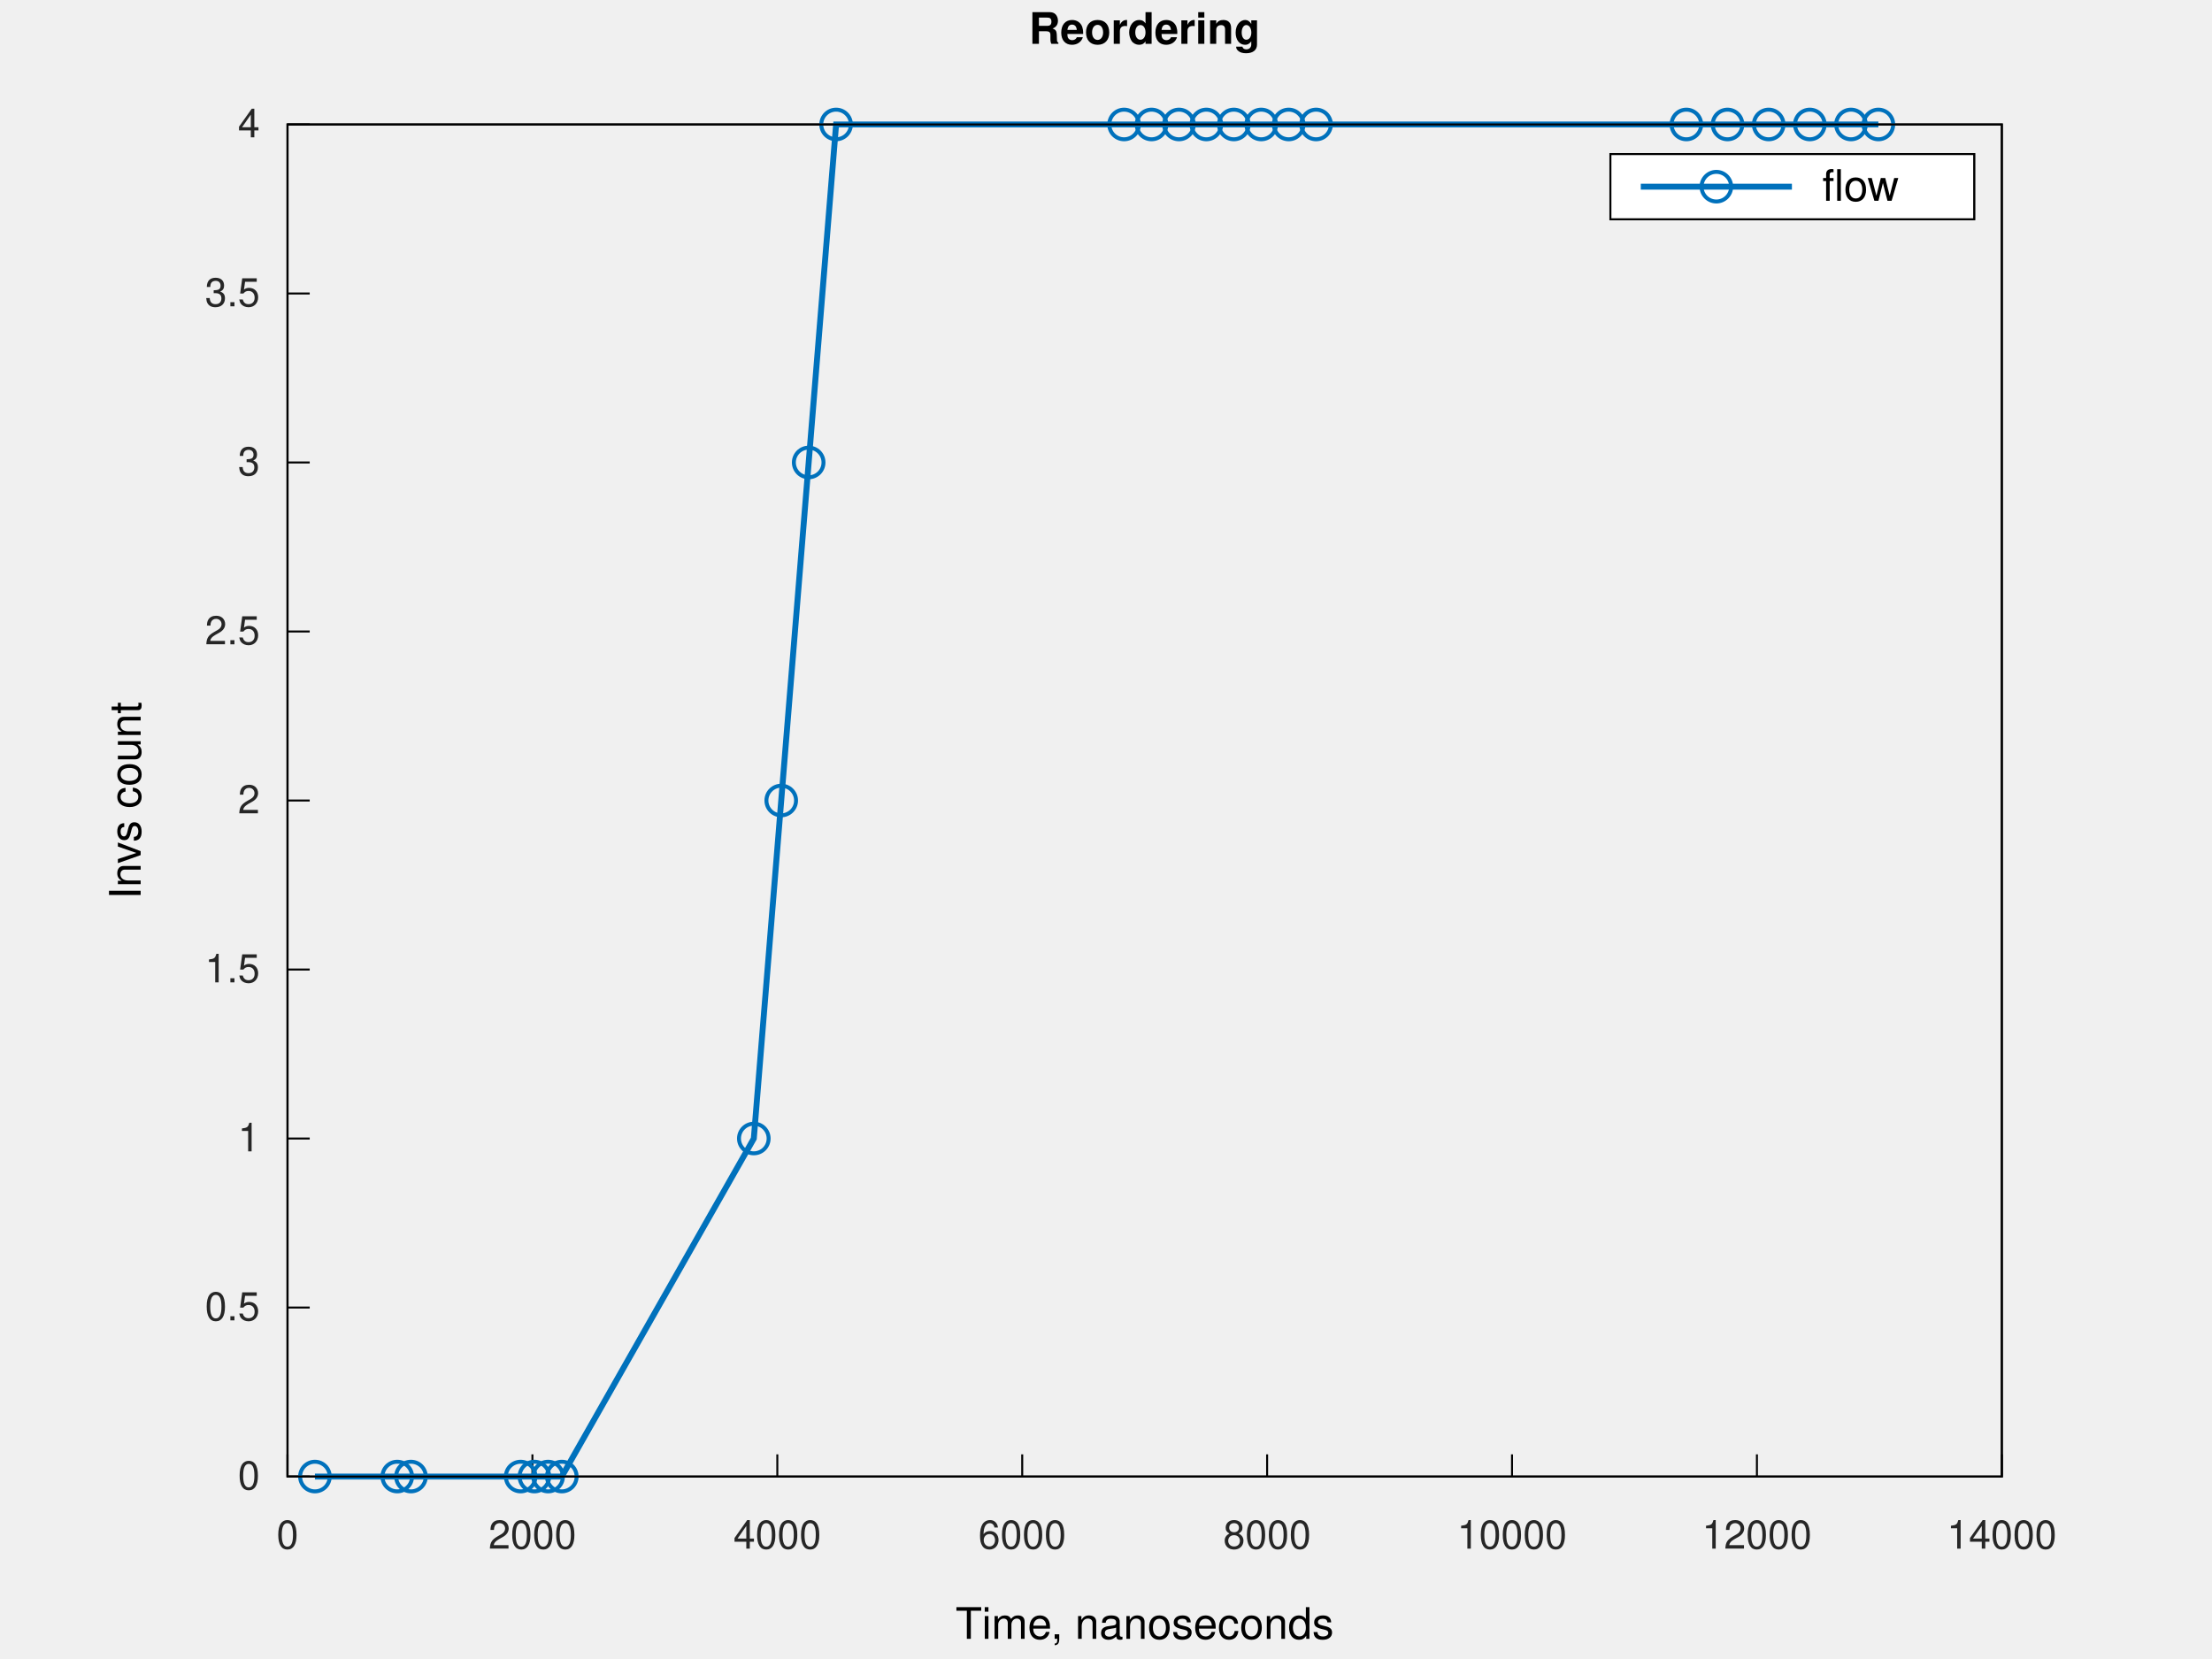
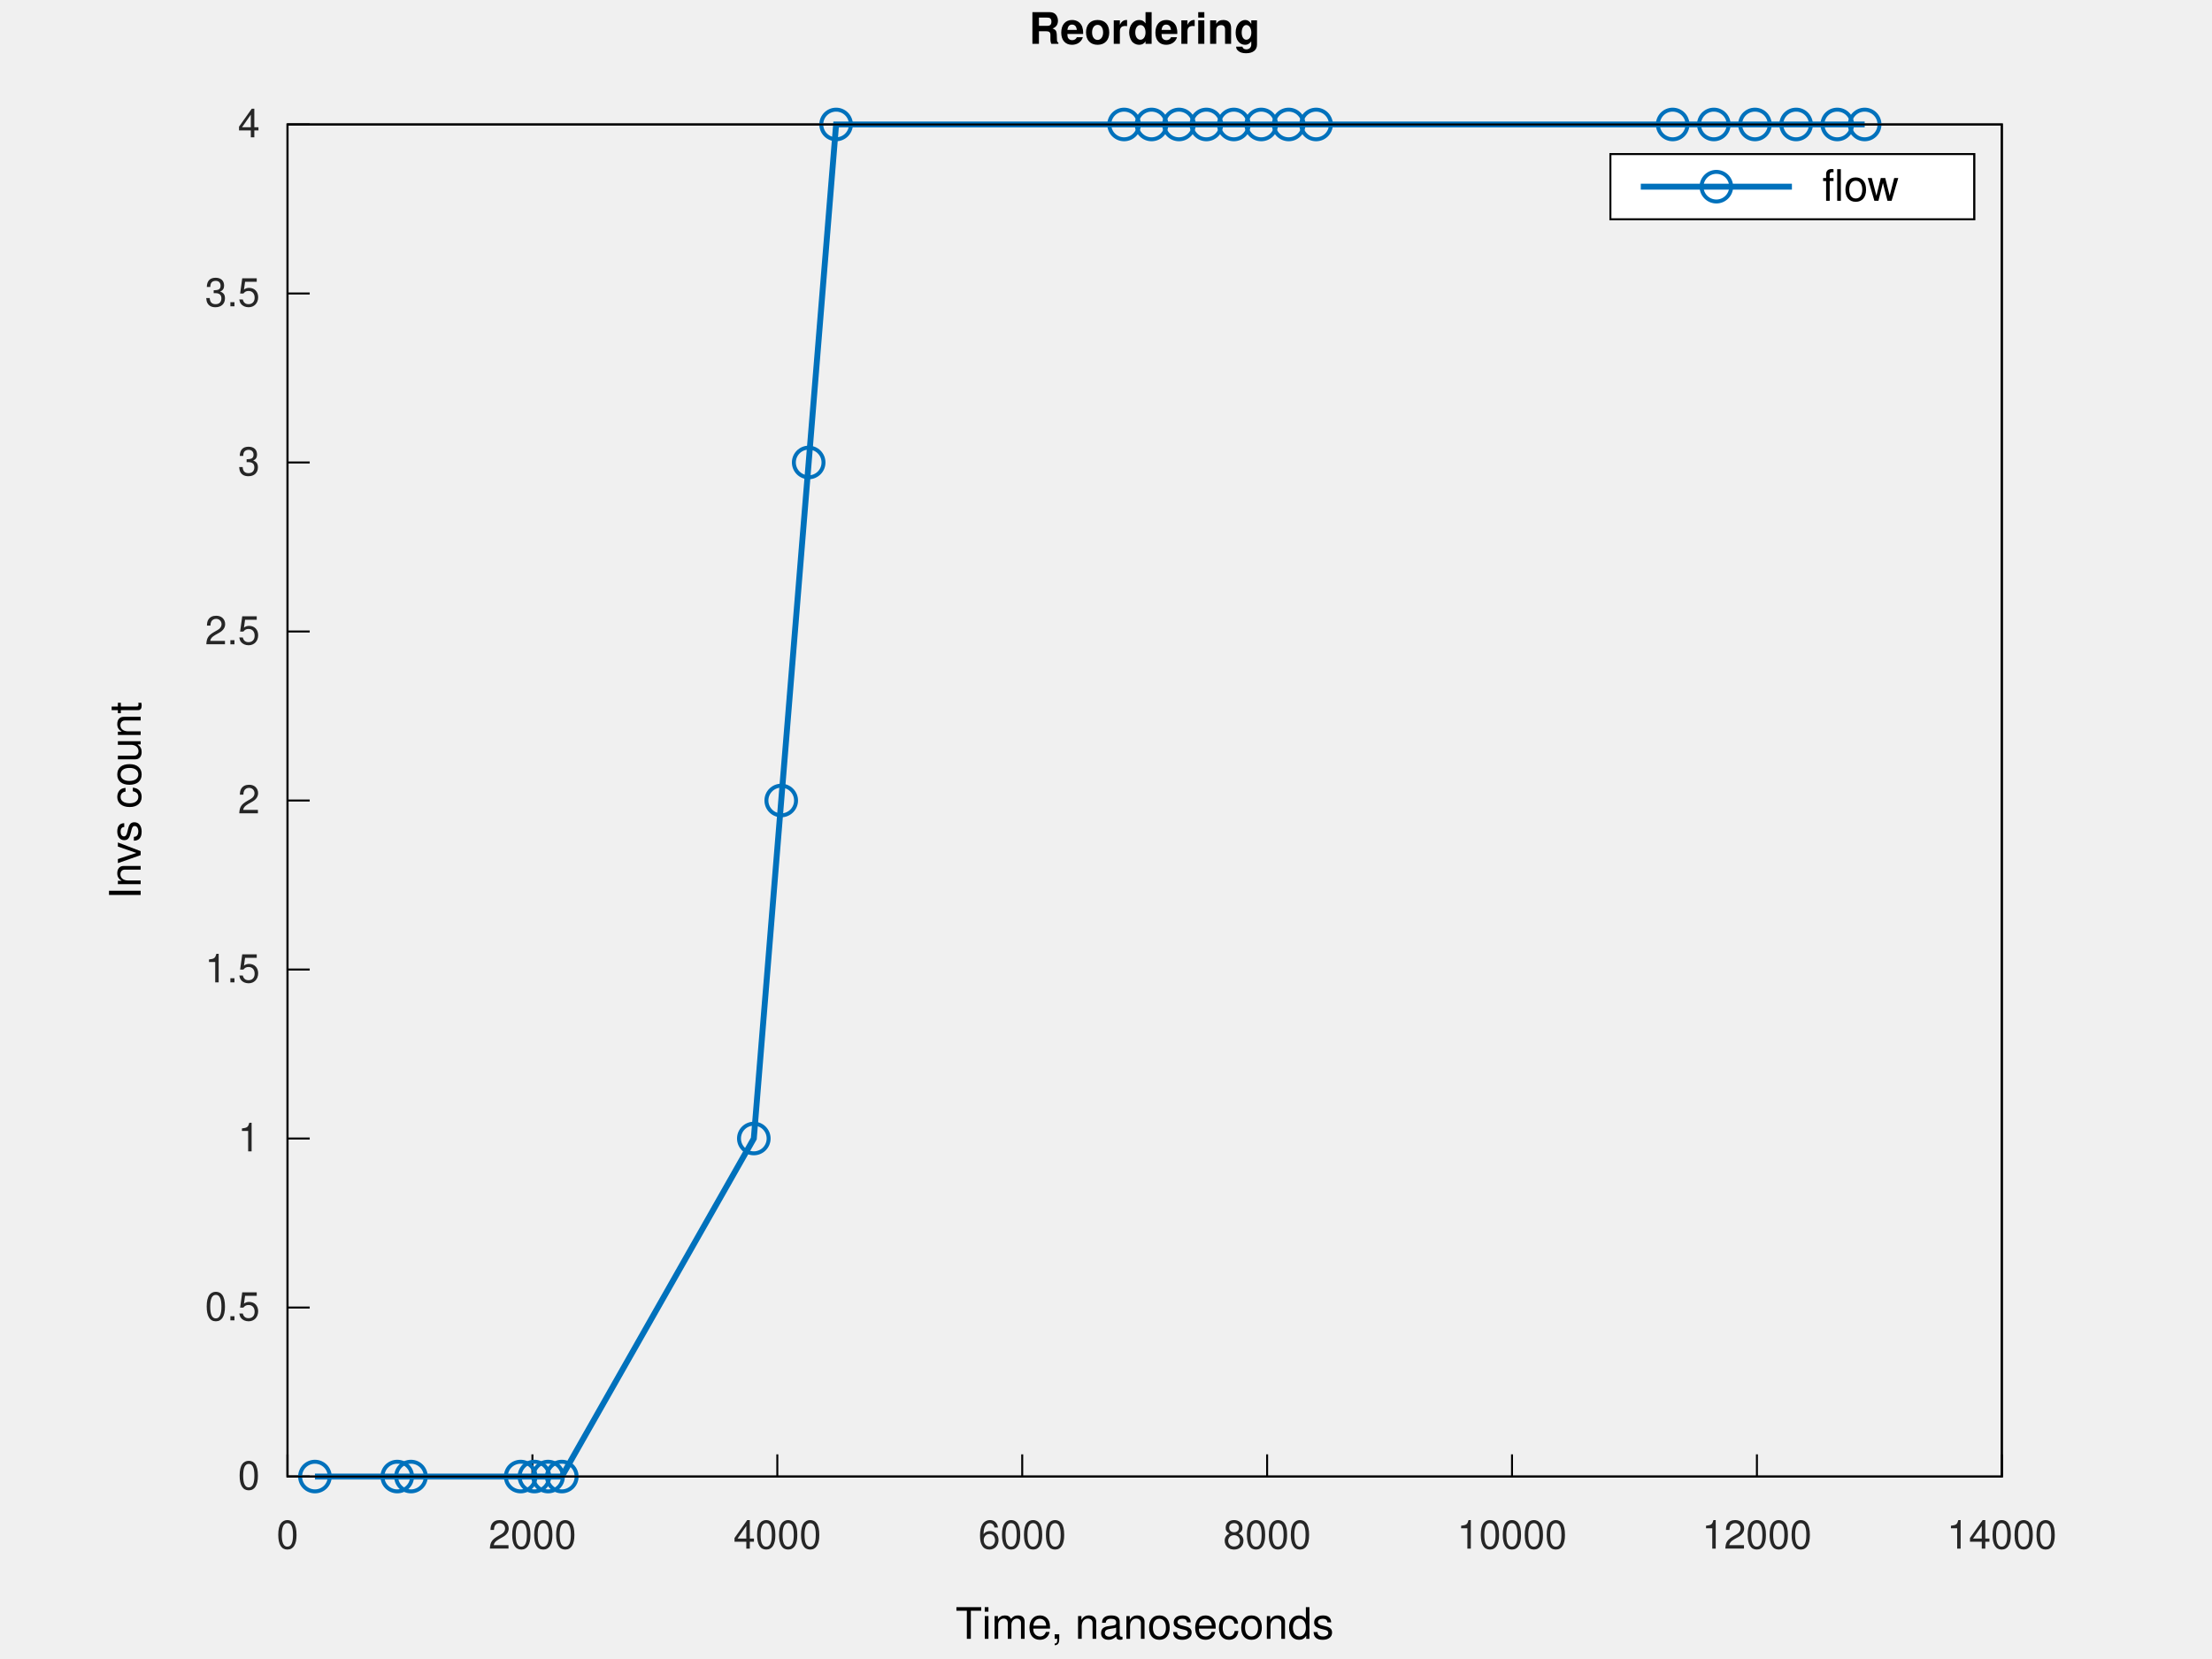
<svg xmlns="http://www.w3.org/2000/svg" xmlns:xlink="http://www.w3.org/1999/xlink" width="560" height="420" viewBox="0 0 560 420">
  <g id="gnuplot_canvas">
    <rect x="0" y="0" width="560" height="420" fill="none" />
    <defs>
      <circle id="gpDot" r="0.5" stroke-width="0.5" stroke="currentColor" />
      <path id="gpPt0" stroke-width="0.267" stroke="currentColor" d="M-1,0 h2 M0,-1 v2" />
      <path id="gpPt1" stroke-width="0.267" stroke="currentColor" d="M-1,-1 L1,1 M1,-1 L-1,1" />
      <path id="gpPt2" stroke-width="0.267" stroke="currentColor" d="M-1,0 L1,0 M0,-1 L0,1 M-1,-1 L1,1 M-1,1 L1,-1" />
      <rect id="gpPt3" stroke-width="0.267" stroke="currentColor" x="-1" y="-1" width="2" height="2" />
      <rect id="gpPt4" stroke-width="0.267" stroke="currentColor" fill="currentColor" x="-1" y="-1" width="2" height="2" />
      <circle id="gpPt5" stroke-width="0.267" stroke="currentColor" cx="0" cy="0" r="1" />
      <use xlink:href="#gpPt5" id="gpPt6" fill="currentColor" stroke="none" />
      <path id="gpPt7" stroke-width="0.267" stroke="currentColor" d="M0,-1.33 L-1.33,0.67 L1.33,0.67 z" />
      <use xlink:href="#gpPt7" id="gpPt8" fill="currentColor" stroke="none" />
      <use xlink:href="#gpPt7" id="gpPt9" stroke="currentColor" transform="rotate(180)" />
      <use xlink:href="#gpPt9" id="gpPt10" fill="currentColor" stroke="none" />
      <use xlink:href="#gpPt3" id="gpPt11" stroke="currentColor" transform="rotate(45)" />
      <use xlink:href="#gpPt11" id="gpPt12" fill="currentColor" stroke="none" />
      <path id="gpPt13" stroke-width="0.267" stroke="currentColor" d="M0,1.330 L1.265,0.411 L0.782,-1.067 L-0.782,-1.076 L-1.265,0.411 z" />
      <use xlink:href="#gpPt13" id="gpPt14" fill="currentColor" stroke="none" />
      <filter id="textbox" filterUnits="objectBoundingBox" x="0" y="0" height="1" width="1">
        <feFlood flood-color="white" flood-opacity="1" result="bgnd" />
        <feComposite in="SourceGraphic" in2="bgnd" operator="atop" />
      </filter>
      <filter id="greybox" filterUnits="objectBoundingBox" x="0" y="0" height="1" width="1">
        <feFlood flood-color="lightgrey" flood-opacity="1" result="grey" />
        <feComposite in="SourceGraphic" in2="grey" operator="atop" />
      </filter>
    </defs>
    <g fill="none" color="white" stroke="currentColor" stroke-width="1.00" stroke-linecap="butt" stroke-linejoin="miter">
</g>
    <g fill="none" color="white" stroke="currentColor" stroke-width="0.50" stroke-linecap="butt" stroke-linejoin="miter">
</g>
    <g fill="none" color="black" stroke="currentColor" stroke-width="0.50" stroke-linecap="butt" stroke-linejoin="miter">
      <path stroke="rgb(  0,   0,   0)" d="M72.79,373.81 L78.41,373.81  " />
      <g transform="translate(65.79,377.06)" stroke="none" fill="rgb(38,38,38)" font-family="Helvetica" font-size="10.00" text-anchor="end">
        <text>
          <tspan font-family="Helvetica">0</tspan>
        </text>
      </g>
    </g>
    <g fill="none" color="black" stroke="currentColor" stroke-width="0.50" stroke-linecap="butt" stroke-linejoin="miter">
      <path stroke="rgb(  0,   0,   0)" d="M72.79,331.02 L78.41,331.02  " />
      <g transform="translate(65.79,334.27)" stroke="none" fill="rgb(38,38,38)" font-family="Helvetica" font-size="10.00" text-anchor="end">
        <text>
          <tspan font-family="Helvetica">0.5</tspan>
        </text>
      </g>
    </g>
    <g fill="none" color="black" stroke="currentColor" stroke-width="0.50" stroke-linecap="butt" stroke-linejoin="miter">
      <path stroke="rgb(  0,   0,   0)" d="M72.79,288.23 L78.41,288.23  " />
      <g transform="translate(65.79,291.48)" stroke="none" fill="rgb(38,38,38)" font-family="Helvetica" font-size="10.00" text-anchor="end">
        <text>
          <tspan font-family="Helvetica">1</tspan>
        </text>
      </g>
    </g>
    <g fill="none" color="black" stroke="currentColor" stroke-width="0.50" stroke-linecap="butt" stroke-linejoin="miter">
      <path stroke="rgb(  0,   0,   0)" d="M72.79,245.45 L78.41,245.45  " />
      <g transform="translate(65.79,248.70)" stroke="none" fill="rgb(38,38,38)" font-family="Helvetica" font-size="10.00" text-anchor="end">
        <text>
          <tspan font-family="Helvetica">1.5</tspan>
        </text>
      </g>
    </g>
    <g fill="none" color="black" stroke="currentColor" stroke-width="0.50" stroke-linecap="butt" stroke-linejoin="miter">
      <path stroke="rgb(  0,   0,   0)" d="M72.79,202.66 L78.41,202.66  " />
      <g transform="translate(65.79,205.91)" stroke="none" fill="rgb(38,38,38)" font-family="Helvetica" font-size="10.00" text-anchor="end">
        <text>
          <tspan font-family="Helvetica">2</tspan>
        </text>
      </g>
    </g>
    <g fill="none" color="black" stroke="currentColor" stroke-width="0.50" stroke-linecap="butt" stroke-linejoin="miter">
      <path stroke="rgb(  0,   0,   0)" d="M72.79,159.87 L78.41,159.87  " />
      <g transform="translate(65.79,163.12)" stroke="none" fill="rgb(38,38,38)" font-family="Helvetica" font-size="10.00" text-anchor="end">
        <text>
          <tspan font-family="Helvetica">2.5</tspan>
        </text>
      </g>
    </g>
    <g fill="none" color="black" stroke="currentColor" stroke-width="0.50" stroke-linecap="butt" stroke-linejoin="miter">
      <path stroke="rgb(  0,   0,   0)" d="M72.79,117.08 L78.41,117.08  " />
      <g transform="translate(65.79,120.33)" stroke="none" fill="rgb(38,38,38)" font-family="Helvetica" font-size="10.00" text-anchor="end">
        <text>
          <tspan font-family="Helvetica">3</tspan>
        </text>
      </g>
    </g>
    <g fill="none" color="black" stroke="currentColor" stroke-width="0.50" stroke-linecap="butt" stroke-linejoin="miter">
      <path stroke="rgb(  0,   0,   0)" d="M72.79,74.30 L78.41,74.30  " />
      <g transform="translate(65.79,77.55)" stroke="none" fill="rgb(38,38,38)" font-family="Helvetica" font-size="10.00" text-anchor="end">
        <text>
          <tspan font-family="Helvetica">3.5</tspan>
        </text>
      </g>
    </g>
    <g fill="none" color="black" stroke="currentColor" stroke-width="0.50" stroke-linecap="butt" stroke-linejoin="miter">
      <path stroke="rgb(  0,   0,   0)" d="M72.79,31.51 L78.41,31.51  " />
      <g transform="translate(65.79,34.76)" stroke="none" fill="rgb(38,38,38)" font-family="Helvetica" font-size="10.00" text-anchor="end">
        <text>
          <tspan font-family="Helvetica">4</tspan>
        </text>
      </g>
    </g>
    <g fill="none" color="black" stroke="currentColor" stroke-width="0.50" stroke-linecap="butt" stroke-linejoin="miter">
      <path stroke="rgb(  0,   0,   0)" d="M72.79,373.81 L72.79,368.19  " />
      <g transform="translate(72.79,392.06)" stroke="none" fill="rgb(38,38,38)" font-family="Helvetica" font-size="10.00" text-anchor="middle">
        <text>
          <tspan font-family="Helvetica">0</tspan>
        </text>
      </g>
    </g>
    <g fill="none" color="black" stroke="currentColor" stroke-width="0.50" stroke-linecap="butt" stroke-linejoin="miter">
      <path stroke="rgb(  0,   0,   0)" d="M134.79,373.81 L134.79,368.19  " />
      <g transform="translate(134.79,392.06)" stroke="none" fill="rgb(38,38,38)" font-family="Helvetica" font-size="10.00" text-anchor="middle">
        <text>
          <tspan font-family="Helvetica">2000</tspan>
        </text>
      </g>
    </g>
    <g fill="none" color="black" stroke="currentColor" stroke-width="0.50" stroke-linecap="butt" stroke-linejoin="miter">
      <path stroke="rgb(  0,   0,   0)" d="M196.79,373.81 L196.79,368.19  " />
      <g transform="translate(196.79,392.06)" stroke="none" fill="rgb(38,38,38)" font-family="Helvetica" font-size="10.00" text-anchor="middle">
        <text>
          <tspan font-family="Helvetica">4000</tspan>
        </text>
      </g>
    </g>
    <g fill="none" color="black" stroke="currentColor" stroke-width="0.50" stroke-linecap="butt" stroke-linejoin="miter">
      <path stroke="rgb(  0,   0,   0)" d="M258.79,373.81 L258.79,368.19  " />
      <g transform="translate(258.79,392.06)" stroke="none" fill="rgb(38,38,38)" font-family="Helvetica" font-size="10.00" text-anchor="middle">
        <text>
          <tspan font-family="Helvetica">6000</tspan>
        </text>
      </g>
    </g>
    <g fill="none" color="black" stroke="currentColor" stroke-width="0.50" stroke-linecap="butt" stroke-linejoin="miter">
      <path stroke="rgb(  0,   0,   0)" d="M320.79,373.81 L320.79,368.19  " />
      <g transform="translate(320.79,392.06)" stroke="none" fill="rgb(38,38,38)" font-family="Helvetica" font-size="10.00" text-anchor="middle">
        <text>
          <tspan font-family="Helvetica">8000</tspan>
        </text>
      </g>
    </g>
    <g fill="none" color="black" stroke="currentColor" stroke-width="0.50" stroke-linecap="butt" stroke-linejoin="miter">
      <path stroke="rgb(  0,   0,   0)" d="M382.79,373.81 L382.79,368.19  " />
      <g transform="translate(382.79,392.06)" stroke="none" fill="rgb(38,38,38)" font-family="Helvetica" font-size="10.00" text-anchor="middle">
        <text>
          <tspan font-family="Helvetica">10000</tspan>
        </text>
      </g>
    </g>
    <g fill="none" color="black" stroke="currentColor" stroke-width="0.50" stroke-linecap="butt" stroke-linejoin="miter">
      <path stroke="rgb(  0,   0,   0)" d="M444.79,373.81 L444.79,368.19  " />
      <g transform="translate(444.79,392.06)" stroke="none" fill="rgb(38,38,38)" font-family="Helvetica" font-size="10.00" text-anchor="middle">
        <text>
          <tspan font-family="Helvetica">12000</tspan>
        </text>
      </g>
    </g>
    <g fill="none" color="black" stroke="currentColor" stroke-width="0.50" stroke-linecap="butt" stroke-linejoin="miter">
      <path stroke="rgb(  0,   0,   0)" d="M506.79,373.81 L506.79,368.19  " />
      <g transform="translate(506.79,392.06)" stroke="none" fill="rgb(38,38,38)" font-family="Helvetica" font-size="10.00" text-anchor="middle">
        <text>
          <tspan font-family="Helvetica">14000</tspan>
        </text>
      </g>
    </g>
    <g fill="none" color="black" stroke="currentColor" stroke-width="0.50" stroke-linecap="butt" stroke-linejoin="miter">
</g>
    <g fill="none" color="black" stroke="currentColor" stroke-width="0.50" stroke-linecap="butt" stroke-linejoin="miter">
      <path stroke="rgb(  0,   0,   0)" d="M72.79,31.51 L72.79,373.81 L506.79,373.81 L506.79,31.51 L72.79,31.51 Z  " />
    </g>
    <g fill="none" color="black" stroke="currentColor" stroke-width="0.50" stroke-linecap="butt" stroke-linejoin="miter">
</g>
    <g fill="none" color="black" stroke="currentColor" stroke-width="0.50" stroke-linecap="butt" stroke-linejoin="miter">
      <path stroke="rgb(  0,   0,   0)" d="M407.70,55.51 L407.70,39.01 L499.79,39.01 L499.79,55.51 L407.70,55.51 Z  " />
    </g>
    <g id="gnuplot_plot_1a" fill="none">
      <g fill="none" color="white" stroke="rgb(  0,   0,   0)" stroke-width="1.50" stroke-linecap="butt" stroke-linejoin="miter">
</g>
      <g fill="none" color="black" stroke="currentColor" stroke-width="1.50" stroke-linecap="butt" stroke-linejoin="miter">
-         <path stroke="rgb(  0, 113, 188)" d="M79.73,373.81 L100.57,373.81 L104.04,373.81 L131.81,373.81 L135.29,373.81 L138.76,373.81 L142.23,373.81 L190.84,288.23   L197.78,202.66 L204.73,117.08 L211.67,31.51 L284.58,31.51 L291.53,31.51 L298.47,31.51 L305.41,31.51 L312.36,31.51   L319.30,31.51 L326.25,31.51 L333.19,31.51 L426.93,31.51 L437.35,31.51 L447.77,31.51 L458.18,31.51 L468.60,31.51   L475.54,31.51  " />
+         <path stroke="rgb(  0, 113, 188)" d="M79.73,373.81 L100.57,373.81 L104.04,373.81 L131.81,373.81 L135.29,373.81 L138.76,373.81 L142.23,373.81 L190.84,288.23   L197.78,202.66 L204.73,117.08 L211.67,31.51 L284.58,31.51 L291.53,31.51 L298.47,31.51 L305.41,31.51 L312.36,31.51   L319.30,31.51 L326.25,31.51 L333.19,31.51 L423.46,31.51 L433.88,31.51 L444.29,31.51 L454.71,31.51 L465.13,31.51   L472.07,31.51  " />
        <use xlink:href="#gpPt5" transform="translate(79.73,373.81) scale(3.75)" color="rgb(  0, 113, 188)" />
        <use xlink:href="#gpPt5" transform="translate(100.57,373.81) scale(3.75)" color="rgb(  0, 113, 188)" />
        <use xlink:href="#gpPt5" transform="translate(104.04,373.81) scale(3.75)" color="rgb(  0, 113, 188)" />
        <use xlink:href="#gpPt5" transform="translate(131.81,373.81) scale(3.75)" color="rgb(  0, 113, 188)" />
        <use xlink:href="#gpPt5" transform="translate(135.29,373.81) scale(3.75)" color="rgb(  0, 113, 188)" />
        <use xlink:href="#gpPt5" transform="translate(138.76,373.81) scale(3.75)" color="rgb(  0, 113, 188)" />
        <use xlink:href="#gpPt5" transform="translate(142.23,373.81) scale(3.75)" color="rgb(  0, 113, 188)" />
        <use xlink:href="#gpPt5" transform="translate(190.84,288.23) scale(3.75)" color="rgb(  0, 113, 188)" />
        <use xlink:href="#gpPt5" transform="translate(197.78,202.66) scale(3.75)" color="rgb(  0, 113, 188)" />
        <use xlink:href="#gpPt5" transform="translate(204.73,117.08) scale(3.75)" color="rgb(  0, 113, 188)" />
        <use xlink:href="#gpPt5" transform="translate(211.67,31.51) scale(3.75)" color="rgb(  0, 113, 188)" />
        <use xlink:href="#gpPt5" transform="translate(284.58,31.51) scale(3.75)" color="rgb(  0, 113, 188)" />
        <use xlink:href="#gpPt5" transform="translate(291.53,31.51) scale(3.75)" color="rgb(  0, 113, 188)" />
        <use xlink:href="#gpPt5" transform="translate(298.47,31.51) scale(3.75)" color="rgb(  0, 113, 188)" />
        <use xlink:href="#gpPt5" transform="translate(305.41,31.51) scale(3.75)" color="rgb(  0, 113, 188)" />
        <use xlink:href="#gpPt5" transform="translate(312.36,31.51) scale(3.75)" color="rgb(  0, 113, 188)" />
        <use xlink:href="#gpPt5" transform="translate(319.30,31.51) scale(3.75)" color="rgb(  0, 113, 188)" />
        <use xlink:href="#gpPt5" transform="translate(326.25,31.51) scale(3.75)" color="rgb(  0, 113, 188)" />
        <use xlink:href="#gpPt5" transform="translate(333.19,31.51) scale(3.75)" color="rgb(  0, 113, 188)" />
-         <use xlink:href="#gpPt5" transform="translate(426.93,31.51) scale(3.75)" color="rgb(  0, 113, 188)" />
-         <use xlink:href="#gpPt5" transform="translate(437.35,31.51) scale(3.75)" color="rgb(  0, 113, 188)" />
-         <use xlink:href="#gpPt5" transform="translate(447.77,31.51) scale(3.75)" color="rgb(  0, 113, 188)" />
-         <use xlink:href="#gpPt5" transform="translate(458.18,31.51) scale(3.75)" color="rgb(  0, 113, 188)" />
-         <use xlink:href="#gpPt5" transform="translate(468.60,31.51) scale(3.75)" color="rgb(  0, 113, 188)" />
-         <use xlink:href="#gpPt5" transform="translate(475.54,31.51) scale(3.75)" color="rgb(  0, 113, 188)" />
+         <use xlink:href="#gpPt5" transform="translate(423.46,31.51) scale(3.75)" color="rgb(  0, 113, 188)" />
+         <use xlink:href="#gpPt5" transform="translate(433.88,31.51) scale(3.75)" color="rgb(  0, 113, 188)" />
+         <use xlink:href="#gpPt5" transform="translate(444.29,31.51) scale(3.75)" color="rgb(  0, 113, 188)" />
+         <use xlink:href="#gpPt5" transform="translate(454.71,31.51) scale(3.75)" color="rgb(  0, 113, 188)" />
+         <use xlink:href="#gpPt5" transform="translate(465.13,31.51) scale(3.75)" color="rgb(  0, 113, 188)" />
+         <use xlink:href="#gpPt5" transform="translate(472.07,31.51) scale(3.75)" color="rgb(  0, 113, 188)" />
      </g>
    </g>
    <g id="gnuplot_plot_2a">
      <g fill="none" color="black" stroke="currentColor" stroke-width="1.50" stroke-linecap="butt" stroke-linejoin="miter">
</g>
    </g>
    <g stroke="none" shape-rendering="crispEdges">
      <polygon fill="white" points="407.70,55.51 499.79,55.51 499.79,39.01 407.70,39.01 " />
    </g>
    <g fill="none" color="white" stroke="white" stroke-width="0.50" stroke-linecap="butt" stroke-linejoin="miter">
</g>
    <g fill="none" color="black" stroke="currentColor" stroke-width="0.50" stroke-linecap="butt" stroke-linejoin="miter">
      <path stroke="rgb(  0,   0,   0)" d="M407.70,55.51 L407.70,39.01 L499.79,39.01 L499.79,55.51 L407.70,55.51 Z  " />
    </g>
    <g id="gnuplot_plot_1a" fill="none">
      <g fill="none" color="white" stroke="rgb(  0,   0,   0)" stroke-width="1.50" stroke-linecap="butt" stroke-linejoin="miter">
</g>
      <g fill="none" color="black" stroke="currentColor" stroke-width="1.50" stroke-linecap="butt" stroke-linejoin="miter">
</g>
    </g>
    <g id="gnuplot_plot_2a">
      <g fill="none" color="black" stroke="currentColor" stroke-width="1.50" stroke-linecap="butt" stroke-linejoin="miter">
        <g transform="translate(461.34,50.84)" stroke="none" fill="rgb(0,0,0)" font-family="Helvetica" font-size="11.00" text-anchor="start">
          <text>
            <tspan font-family="Helvetica">flow</tspan>
          </text>
        </g>
      </g>
      <g fill="none" color="black" stroke="currentColor" stroke-width="1.50" stroke-linecap="butt" stroke-linejoin="miter">
        <path stroke="rgb(  0, 113, 188)" d="M415.39,47.26 L453.65,47.26  " />
        <use xlink:href="#gpPt5" transform="translate(434.52,47.26) scale(3.75)" color="rgb(  0, 113, 188)" />
      </g>
    </g>
    <g fill="none" color="white" stroke="rgb(  0, 113, 188)" stroke-width="2.00" stroke-linecap="butt" stroke-linejoin="miter">
</g>
    <g fill="none" color="black" stroke="currentColor" stroke-width="2.00" stroke-linecap="butt" stroke-linejoin="miter">
</g>
    <g fill="none" color="black" stroke="black" stroke-width="0.50" stroke-linecap="butt" stroke-linejoin="miter">
</g>
    <g fill="none" color="black" stroke="currentColor" stroke-width="0.50" stroke-linecap="butt" stroke-linejoin="miter">
      <path stroke="rgb(  0,   0,   0)" d="M72.79,31.51 L72.79,373.81 L506.79,373.81 L506.79,31.51 L72.79,31.51 Z  " />
      <g transform="translate(35.61,202.66) rotate(270.00)" stroke="none" fill="rgb(0,0,0)" font-family="Helvetica" font-size="11.00" text-anchor="middle">
        <text>
          <tspan font-family="Helvetica">Invs count</tspan>
        </text>
      </g>
    </g>
    <g fill="none" color="black" stroke="currentColor" stroke-width="0.50" stroke-linecap="butt" stroke-linejoin="miter">
      <g transform="translate(289.79,414.89)" stroke="none" fill="rgb(0,0,0)" font-family="Helvetica" font-size="11.00" text-anchor="middle">
        <text>
          <tspan font-family="Helvetica">Time, nanoseconds</tspan>
        </text>
      </g>
    </g>
    <g fill="none" color="black" stroke="currentColor" stroke-width="0.50" stroke-linecap="butt" stroke-linejoin="miter">
</g>
    <g fill="none" color="black" stroke="currentColor" stroke-width="0.50" stroke-linecap="butt" stroke-linejoin="miter">
      <g transform="translate(289.79,11.09)" stroke="none" fill="rgb(0,0,0)" font-family="Helvetica" font-size="11.00" text-anchor="middle">
        <text>
          <tspan font-family="Helvetica" font-weight="bold">Reordering</tspan>
        </text>
      </g>
    </g>
    <g fill="none" color="black" stroke="currentColor" stroke-width="0.50" stroke-linecap="butt" stroke-linejoin="miter">
</g>
  </g>
</svg>
